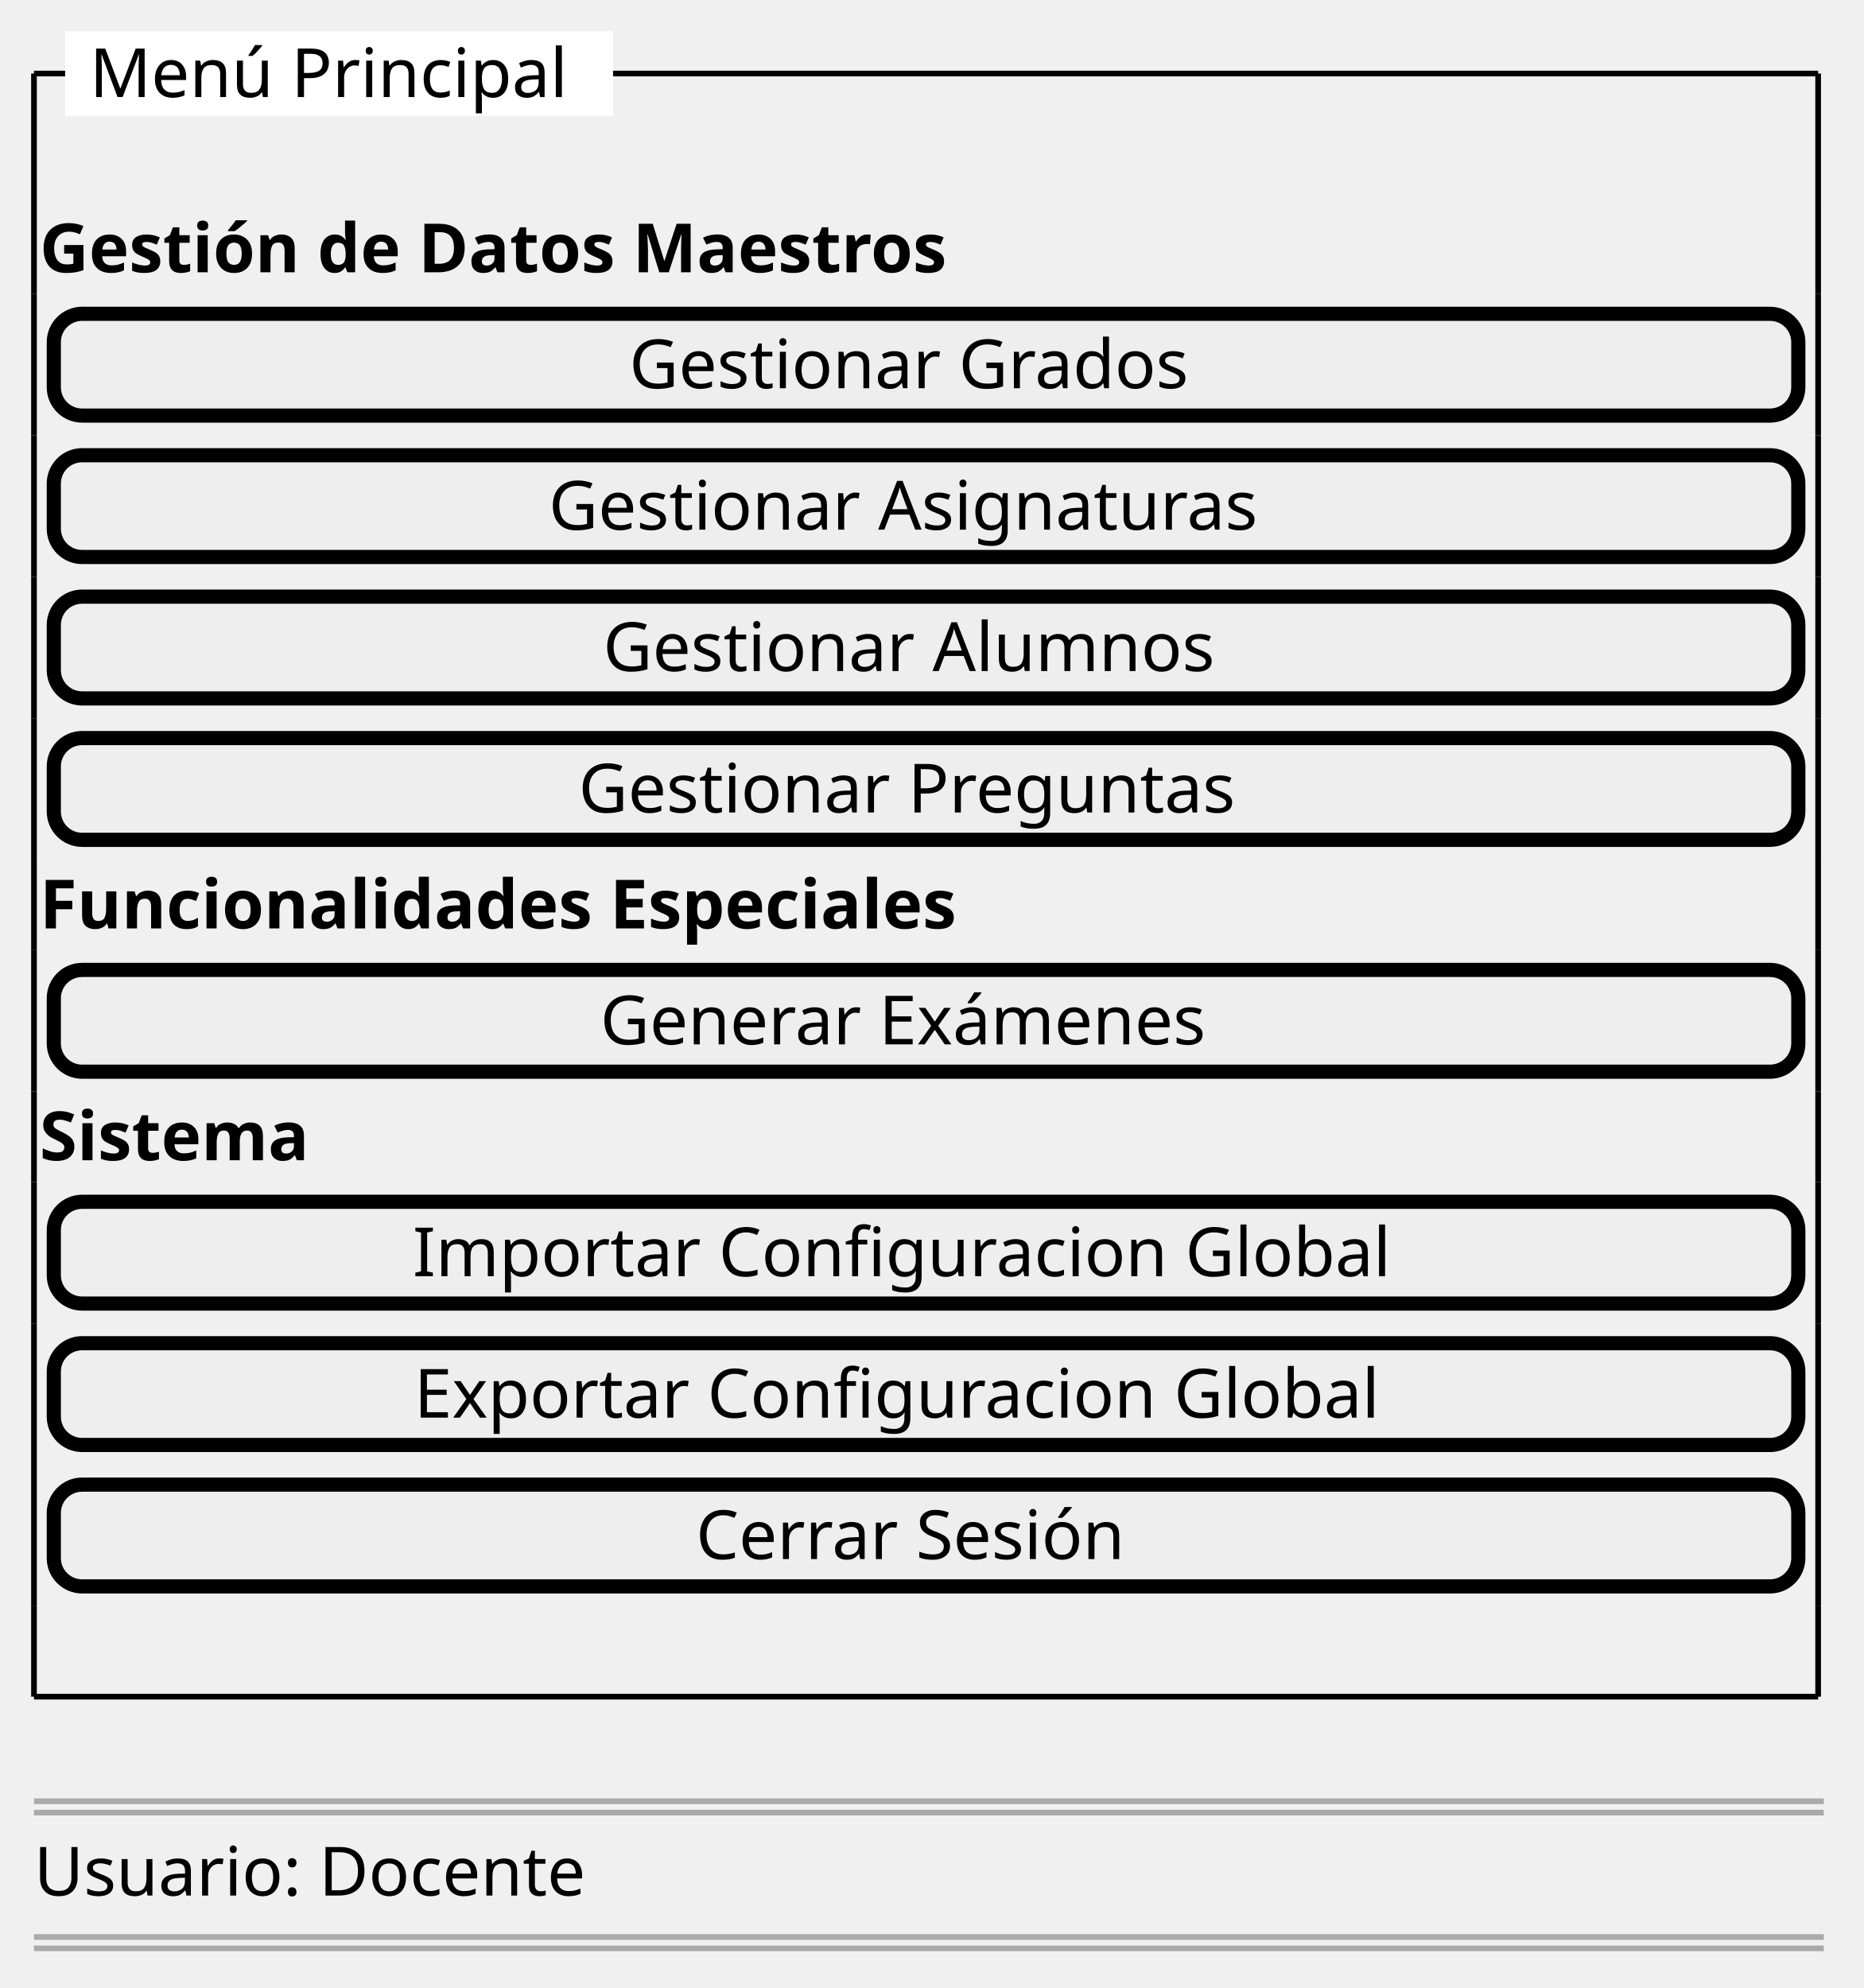
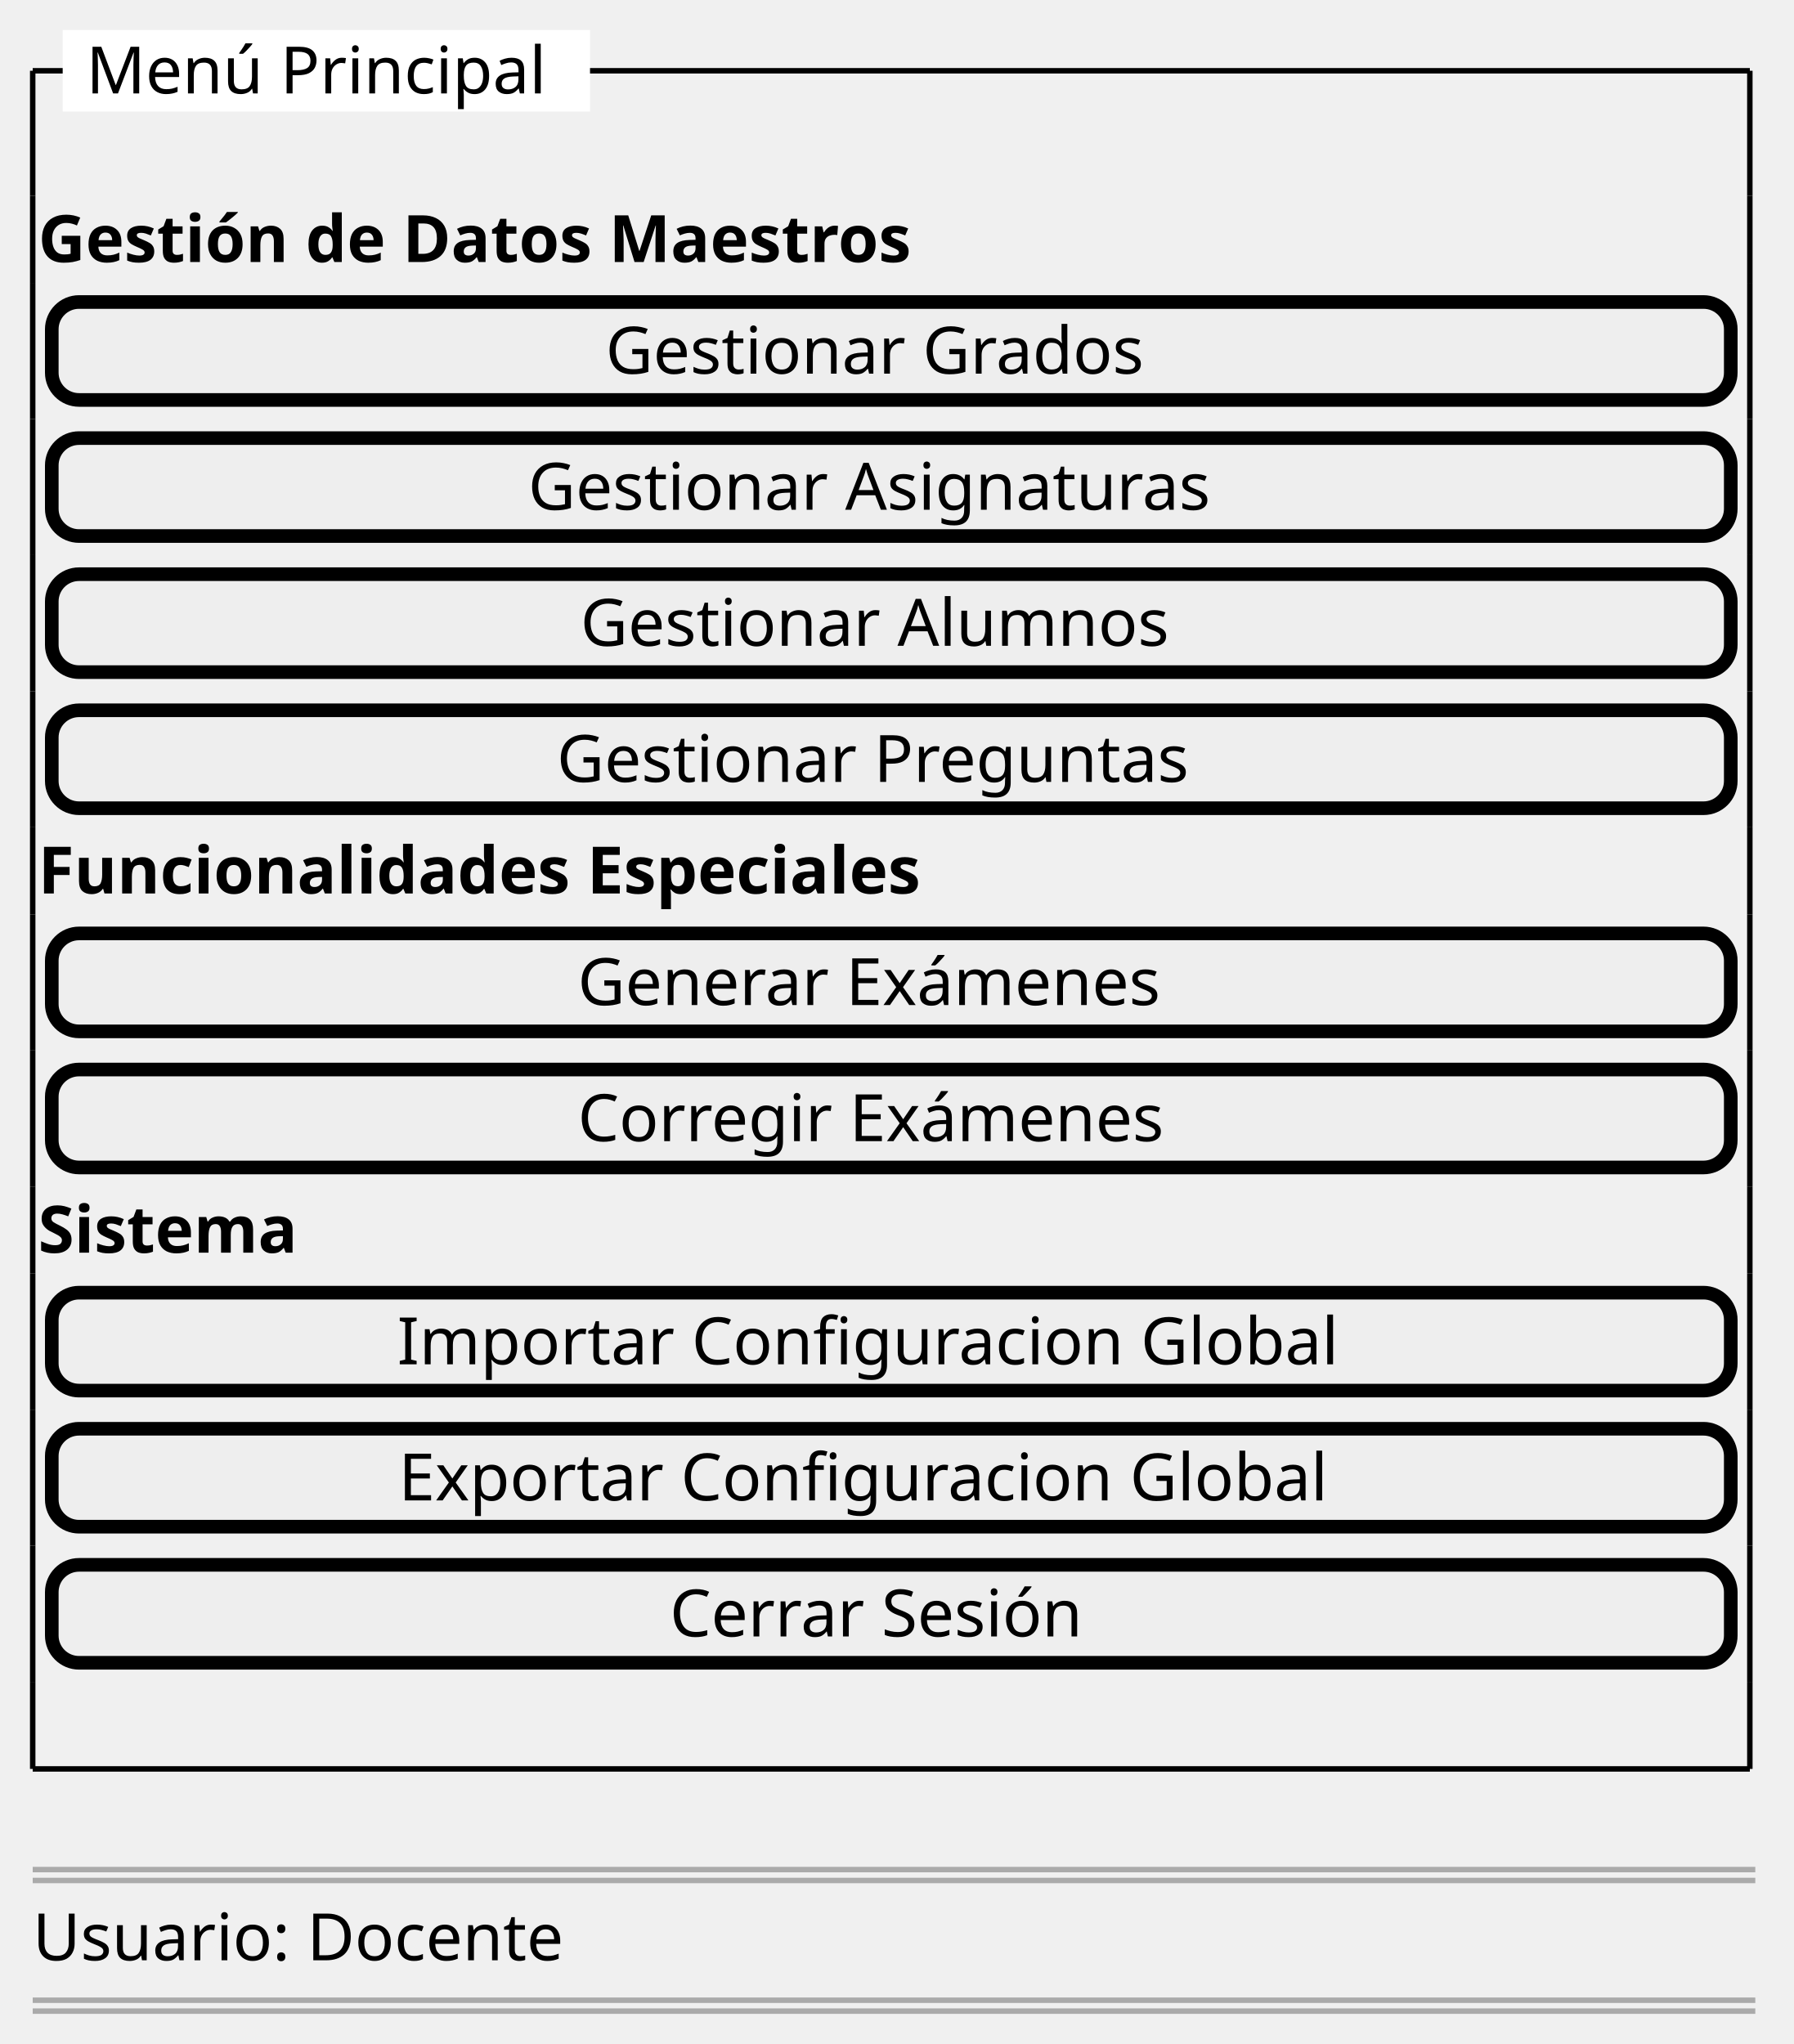
- <svg xmlns="http://www.w3.org/2000/svg" contentStyleType="text/css" data-diagram-type="SALT" height="351px" preserveAspectRatio="none" style="width:329px;height:351px;background:#FFFFFF;" version="1.1" viewBox="0 0 329 351" width="329px" zoomAndPan="magnify">
+ <svg xmlns="http://www.w3.org/2000/svg" contentStyleType="text/css" data-diagram-type="SALT" height="375px" preserveAspectRatio="none" style="width:329px;height:375px;background:#FFFFFF;" version="1.1" viewBox="0 0 329 375" width="329px" zoomAndPan="magnify">
  <defs />
  <g>
    <text fill="#000000" font-family="sans-serif" font-size="12" font-weight="bold" lengthAdjust="spacing" textLength="182.572" x="7" y="48.076">Gestión de Datos Maestros</text>
    <rect fill="#EEEEEE" height="17.969" rx="5" ry="5" style="stroke:#000000;stroke-width:2.5;" width="308" x="9.5" y="55.406" />
    <text fill="#000000" font-family="sans-serif" font-size="12" lengthAdjust="spacing" textLength="104.818" x="111.091" y="68.545">Gestionar Grados</text>
    <rect fill="#EEEEEE" height="17.969" rx="5" ry="5" style="stroke:#000000;stroke-width:2.5;" width="308" x="9.5" y="80.375" />
    <text fill="#000000" font-family="sans-serif" font-size="12" lengthAdjust="spacing" textLength="133.242" x="96.879" y="93.514">Gestionar Asignaturas</text>
    <rect fill="#EEEEEE" height="17.969" rx="5" ry="5" style="stroke:#000000;stroke-width:2.5;" width="308" x="9.5" y="105.344" />
    <text fill="#000000" font-family="sans-serif" font-size="12" lengthAdjust="spacing" textLength="114.059" x="106.471" y="118.482">Gestionar Alumnos</text>
    <rect fill="#EEEEEE" height="17.969" rx="5" ry="5" style="stroke:#000000;stroke-width:2.5;" width="308" x="9.5" y="130.312" />
    <text fill="#000000" font-family="sans-serif" font-size="12" lengthAdjust="spacing" textLength="122.713" x="102.144" y="143.451">Gestionar Preguntas</text>
    <text fill="#000000" font-family="sans-serif" font-size="12" font-weight="bold" lengthAdjust="spacing" textLength="185.144" x="7" y="163.92">Funcionalidades Especiales</text>
    <rect fill="#EEEEEE" height="17.969" rx="5" ry="5" style="stroke:#000000;stroke-width:2.5;" width="308" x="9.5" y="171.25" />
    <text fill="#000000" font-family="sans-serif" font-size="12" lengthAdjust="spacing" textLength="115.055" x="105.973" y="184.389">Generar Exámenes</text>
-     <text fill="#000000" font-family="sans-serif" font-size="12" font-weight="bold" lengthAdjust="spacing" textLength="54.375" x="7" y="204.857">Sistema</text>
-     <rect fill="#EEEEEE" height="17.969" rx="5" ry="5" style="stroke:#000000;stroke-width:2.5;" width="308" x="9.5" y="212.188" />
-     <text fill="#000000" font-family="sans-serif" font-size="12" lengthAdjust="spacing" textLength="181.295" x="72.853" y="225.326">Importar Configuracion Global</text>
+     <rect fill="#EEEEEE" height="17.969" rx="5" ry="5" style="stroke:#000000;stroke-width:2.5;" width="308" x="9.5" y="196.219" />
+     <text fill="#000000" font-family="sans-serif" font-size="12" lengthAdjust="spacing" textLength="115.019" x="105.99" y="209.357">Corregir Exámenes</text>
+     <text fill="#000000" font-family="sans-serif" font-size="12" font-weight="bold" lengthAdjust="spacing" textLength="54.375" x="7" y="229.826">Sistema</text>
    <rect fill="#EEEEEE" height="17.969" rx="5" ry="5" style="stroke:#000000;stroke-width:2.5;" width="308" x="9.5" y="237.156" />
-     <text fill="#000000" font-family="sans-serif" font-size="12" lengthAdjust="spacing" textLength="180.75" x="73.125" y="250.295">Exportar Configuracion Global</text>
+     <text fill="#000000" font-family="sans-serif" font-size="12" lengthAdjust="spacing" textLength="181.295" x="72.853" y="250.295">Importar Configuracion Global</text>
    <rect fill="#EEEEEE" height="17.969" rx="5" ry="5" style="stroke:#000000;stroke-width:2.5;" width="308" x="9.5" y="262.125" />
-     <text fill="#000000" font-family="sans-serif" font-size="12" lengthAdjust="spacing" textLength="81.264" x="122.868" y="275.264">Cerrar Sesión</text>
+     <text fill="#000000" font-family="sans-serif" font-size="12" lengthAdjust="spacing" textLength="180.75" x="73.125" y="275.264">Exportar Configuracion Global</text>
+     <rect fill="#EEEEEE" height="17.969" rx="5" ry="5" style="stroke:#000000;stroke-width:2.5;" width="308" x="9.5" y="287.094" />
+     <text fill="#000000" font-family="sans-serif" font-size="12" lengthAdjust="spacing" textLength="81.264" x="122.868" y="300.232">Cerrar Sesión</text>
    <line style="stroke:#000000;stroke-width:1;" x1="6" x2="321" y1="12.984" y2="12.984" />
-     <line style="stroke:#000000;stroke-width:1;" x1="6" x2="321" y1="299.562" y2="299.562" />
+     <line style="stroke:#000000;stroke-width:1;" x1="6" x2="321" y1="324.531" y2="324.531" />
    <line style="stroke:#000000;stroke-width:1;" x1="6" x2="6" y1="12.984" y2="35.938" />
    <line style="stroke:#000000;stroke-width:1;" x1="321" x2="321" y1="12.984" y2="35.938" />
    <line style="stroke:#000000;stroke-width:1;" x1="6" x2="6" y1="258.625" y2="283.594" />
    <line style="stroke:#000000;stroke-width:1;" x1="321" x2="321" y1="258.625" y2="283.594" />
    <line style="stroke:#000000;stroke-width:1;" x1="6" x2="6" y1="167.75" y2="192.719" />
    <line style="stroke:#000000;stroke-width:1;" x1="321" x2="321" y1="167.75" y2="192.719" />
    <line style="stroke:#000000;stroke-width:1;" x1="6" x2="6" y1="76.875" y2="101.844" />
    <line style="stroke:#000000;stroke-width:1;" x1="321" x2="321" y1="76.875" y2="101.844" />
    <line style="stroke:#000000;stroke-width:1;" x1="6" x2="6" y1="233.656" y2="258.625" />
    <line style="stroke:#000000;stroke-width:1;" x1="321" x2="321" y1="233.656" y2="258.625" />
    <line style="stroke:#000000;stroke-width:1;" x1="6" x2="6" y1="151.781" y2="167.75" />
    <line style="stroke:#000000;stroke-width:1;" x1="321" x2="321" y1="151.781" y2="167.75" />
    <line style="stroke:#000000;stroke-width:1;" x1="6" x2="6" y1="51.906" y2="76.875" />
    <line style="stroke:#000000;stroke-width:1;" x1="321" x2="321" y1="51.906" y2="76.875" />
-     <line style="stroke:#000000;stroke-width:1;" x1="6" x2="6" y1="208.688" y2="233.656" />
-     <line style="stroke:#000000;stroke-width:1;" x1="321" x2="321" y1="208.688" y2="233.656" />
+     <line style="stroke:#000000;stroke-width:1;" x1="6" x2="6" y1="308.562" y2="324.531" />
+     <line style="stroke:#000000;stroke-width:1;" x1="321" x2="321" y1="308.562" y2="324.531" />
+     <line style="stroke:#000000;stroke-width:1;" x1="6" x2="6" y1="217.688" y2="233.656" />
+     <line style="stroke:#000000;stroke-width:1;" x1="321" x2="321" y1="217.688" y2="233.656" />
    <line style="stroke:#000000;stroke-width:1;" x1="6" x2="6" y1="126.812" y2="151.781" />
    <line style="stroke:#000000;stroke-width:1;" x1="321" x2="321" y1="126.812" y2="151.781" />
    <line style="stroke:#000000;stroke-width:1;" x1="6" x2="6" y1="35.938" y2="51.906" />
    <line style="stroke:#000000;stroke-width:1;" x1="321" x2="321" y1="35.938" y2="51.906" />
-     <line style="stroke:#000000;stroke-width:1;" x1="6" x2="6" y1="283.594" y2="299.562" />
-     <line style="stroke:#000000;stroke-width:1;" x1="321" x2="321" y1="283.594" y2="299.562" />
-     <line style="stroke:#000000;stroke-width:1;" x1="6" x2="6" y1="192.719" y2="208.688" />
-     <line style="stroke:#000000;stroke-width:1;" x1="321" x2="321" y1="192.719" y2="208.688" />
+     <line style="stroke:#000000;stroke-width:1;" x1="6" x2="6" y1="283.594" y2="308.562" />
+     <line style="stroke:#000000;stroke-width:1;" x1="321" x2="321" y1="283.594" y2="308.562" />
+     <line style="stroke:#000000;stroke-width:1;" x1="6" x2="6" y1="192.719" y2="217.688" />
+     <line style="stroke:#000000;stroke-width:1;" x1="321" x2="321" y1="192.719" y2="217.688" />
    <line style="stroke:#000000;stroke-width:1;" x1="6" x2="6" y1="101.844" y2="126.812" />
    <line style="stroke:#000000;stroke-width:1;" x1="321" x2="321" y1="101.844" y2="126.812" />
    <rect fill="#FFFFFF" height="13.969" style="stroke:#FFFFFF;stroke-width:1;" width="95.736" x="12" y="6" />
    <text fill="#000000" font-family="sans-serif" font-size="12" lengthAdjust="spacing" textLength="88.107" x="15.815" y="17.139">Menú Principal</text>
-     <line style="stroke:#AAAAAA;stroke-width:1;" x1="6" x2="322" y1="318.031" y2="318.031" />
-     <line style="stroke:#AAAAAA;stroke-width:1;" x1="6" x2="322" y1="320.031" y2="320.031" />
-     <text fill="#000000" font-family="sans-serif" font-size="12" lengthAdjust="spacing" textLength="103.717" x="6" y="334.67">Usuario: Docente</text>
-     <line style="stroke:#AAAAAA;stroke-width:1;" x1="6" x2="322" y1="342" y2="342" />
-     <line style="stroke:#AAAAAA;stroke-width:1;" x1="6" x2="322" y1="344" y2="344" />
+     <line style="stroke:#AAAAAA;stroke-width:1;" x1="6" x2="322" y1="343" y2="343" />
+     <line style="stroke:#AAAAAA;stroke-width:1;" x1="6" x2="322" y1="345" y2="345" />
+     <text fill="#000000" font-family="sans-serif" font-size="12" lengthAdjust="spacing" textLength="103.717" x="6" y="359.639">Usuario: Docente</text>
+     <line style="stroke:#AAAAAA;stroke-width:1;" x1="6" x2="322" y1="366.969" y2="366.969" />
+     <line style="stroke:#AAAAAA;stroke-width:1;" x1="6" x2="322" y1="368.969" y2="368.969" />
  </g>
</svg>
